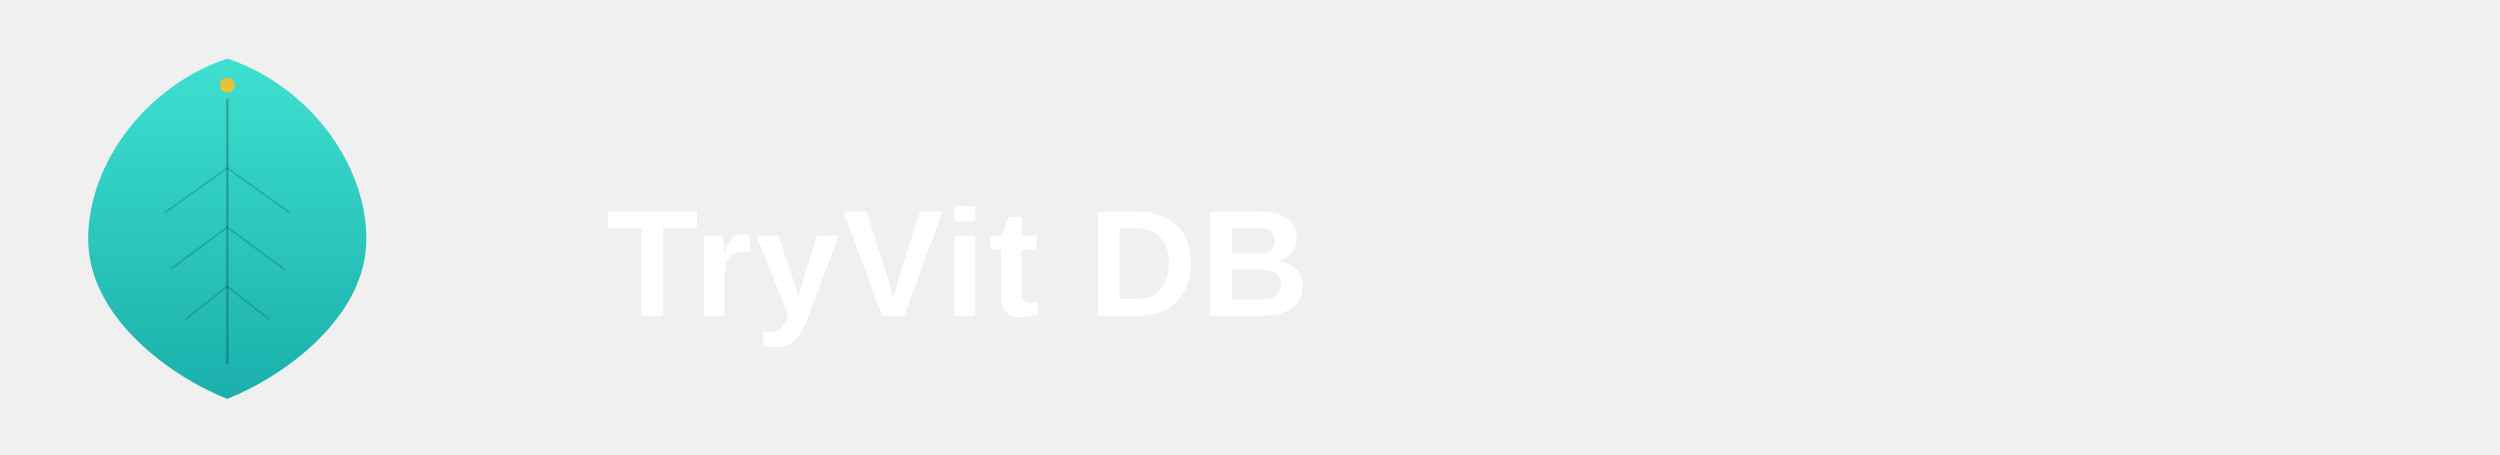
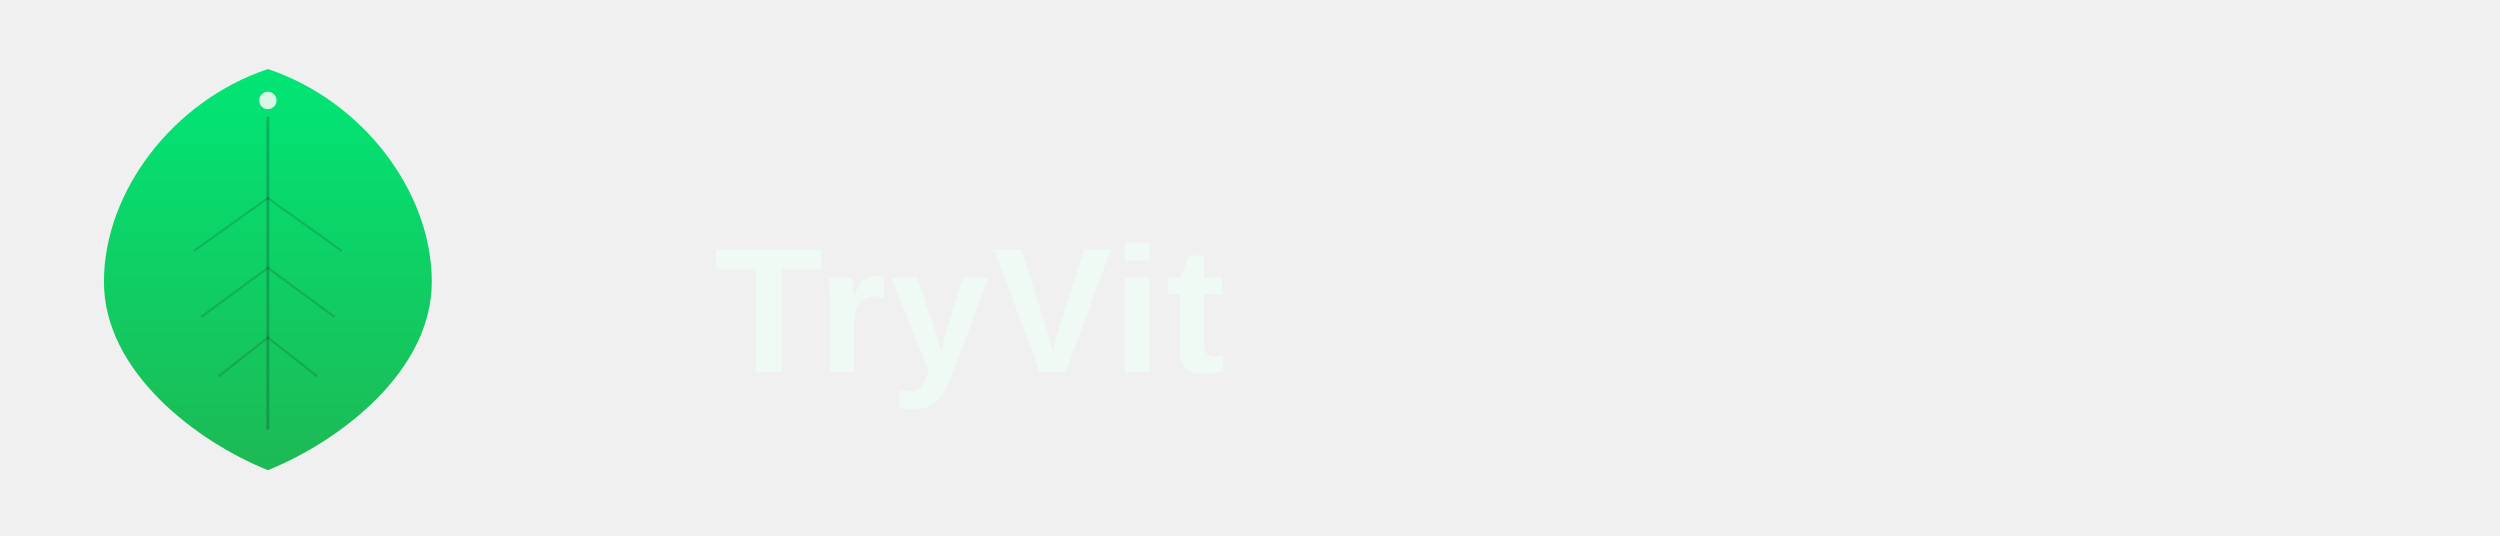
- <svg xmlns="http://www.w3.org/2000/svg" viewBox="0 0 660 120" role="img" aria-label="TryVit DB">
+ <svg xmlns="http://www.w3.org/2000/svg" viewBox="0 0 560 120" role="img" aria-label="TryVit">
  <defs>
    <linearGradient id="brand-fill-dark" x1="0" y1="0" x2="0" y2="1">
-       <stop offset="0%" stop-color="#3ee0d0" />
-       <stop offset="100%" stop-color="#1aafab" />
+       <stop offset="0%" stop-color="#00E676" />
+       <stop offset="100%" stop-color="#1DB954" />
    </linearGradient>
  </defs>
  <svg x="10" y="10" width="100" height="100" viewBox="0 0 512 512">
    <path d="M 256 28 C 364 64, 444 168, 444 272 C 444 376, 336 456, 256 488 C 176 456, 68 376, 68 272 C 68 168, 148 64, 256 28 Z" fill="url(#brand-fill-dark)" />
-     <line x1="256" y1="84" x2="256" y2="440" stroke="#0f172a" stroke-width="3.5" opacity="0.25" stroke-linecap="round" />
-     <line x1="256" y1="176" x2="172" y2="236" stroke="#0f172a" stroke-width="2.5" opacity="0.18" stroke-linecap="round" />
-     <line x1="256" y1="176" x2="340" y2="236" stroke="#0f172a" stroke-width="2.5" opacity="0.18" stroke-linecap="round" />
-     <line x1="256" y1="256" x2="180" y2="312" stroke="#0f172a" stroke-width="2.5" opacity="0.18" stroke-linecap="round" />
-     <line x1="256" y1="256" x2="332" y2="312" stroke="#0f172a" stroke-width="2.5" opacity="0.18" stroke-linecap="round" />
-     <line x1="256" y1="336" x2="200" y2="380" stroke="#0f172a" stroke-width="2.5" opacity="0.18" stroke-linecap="round" />
-     <line x1="256" y1="336" x2="312" y2="380" stroke="#0f172a" stroke-width="2.5" opacity="0.18" stroke-linecap="round" />
-     <circle cx="256" cy="64" r="10" fill="#fbbf24" opacity="0.90" />
+     <line x1="256" y1="84" x2="256" y2="440" stroke="#0A2E1A" stroke-width="3.5" opacity="0.25" stroke-linecap="round" />
+     <line x1="256" y1="176" x2="172" y2="236" stroke="#0A2E1A" stroke-width="2.5" opacity="0.18" stroke-linecap="round" />
+     <line x1="256" y1="176" x2="340" y2="236" stroke="#0A2E1A" stroke-width="2.5" opacity="0.18" stroke-linecap="round" />
+     <line x1="256" y1="256" x2="180" y2="312" stroke="#0A2E1A" stroke-width="2.5" opacity="0.18" stroke-linecap="round" />
+     <line x1="256" y1="256" x2="332" y2="312" stroke="#0A2E1A" stroke-width="2.5" opacity="0.18" stroke-linecap="round" />
+     <line x1="256" y1="336" x2="200" y2="380" stroke="#0A2E1A" stroke-width="2.5" opacity="0.18" stroke-linecap="round" />
+     <line x1="256" y1="336" x2="312" y2="380" stroke="#0A2E1A" stroke-width="2.5" opacity="0.18" stroke-linecap="round" />
+     <circle cx="256" cy="64" r="10" fill="#F0FAF4" opacity="0.90" />
  </svg>
-   <text x="160" y="72" font-family="'Segoe UI', system-ui, -apple-system, BlinkMacSystemFont, 'Helvetica Neue', Arial, sans-serif" font-size="40" font-weight="700" fill="#ffffff" letter-spacing="0.02em" dominant-baseline="middle">TryVit DB</text>
+   <text x="160" y="72" font-family="'Segoe UI', system-ui, -apple-system, BlinkMacSystemFont, 'Helvetica Neue', Arial, sans-serif" font-size="40" font-weight="700" fill="#F0FAF4" letter-spacing="0.02em" dominant-baseline="middle">TryVit</text>
</svg>
